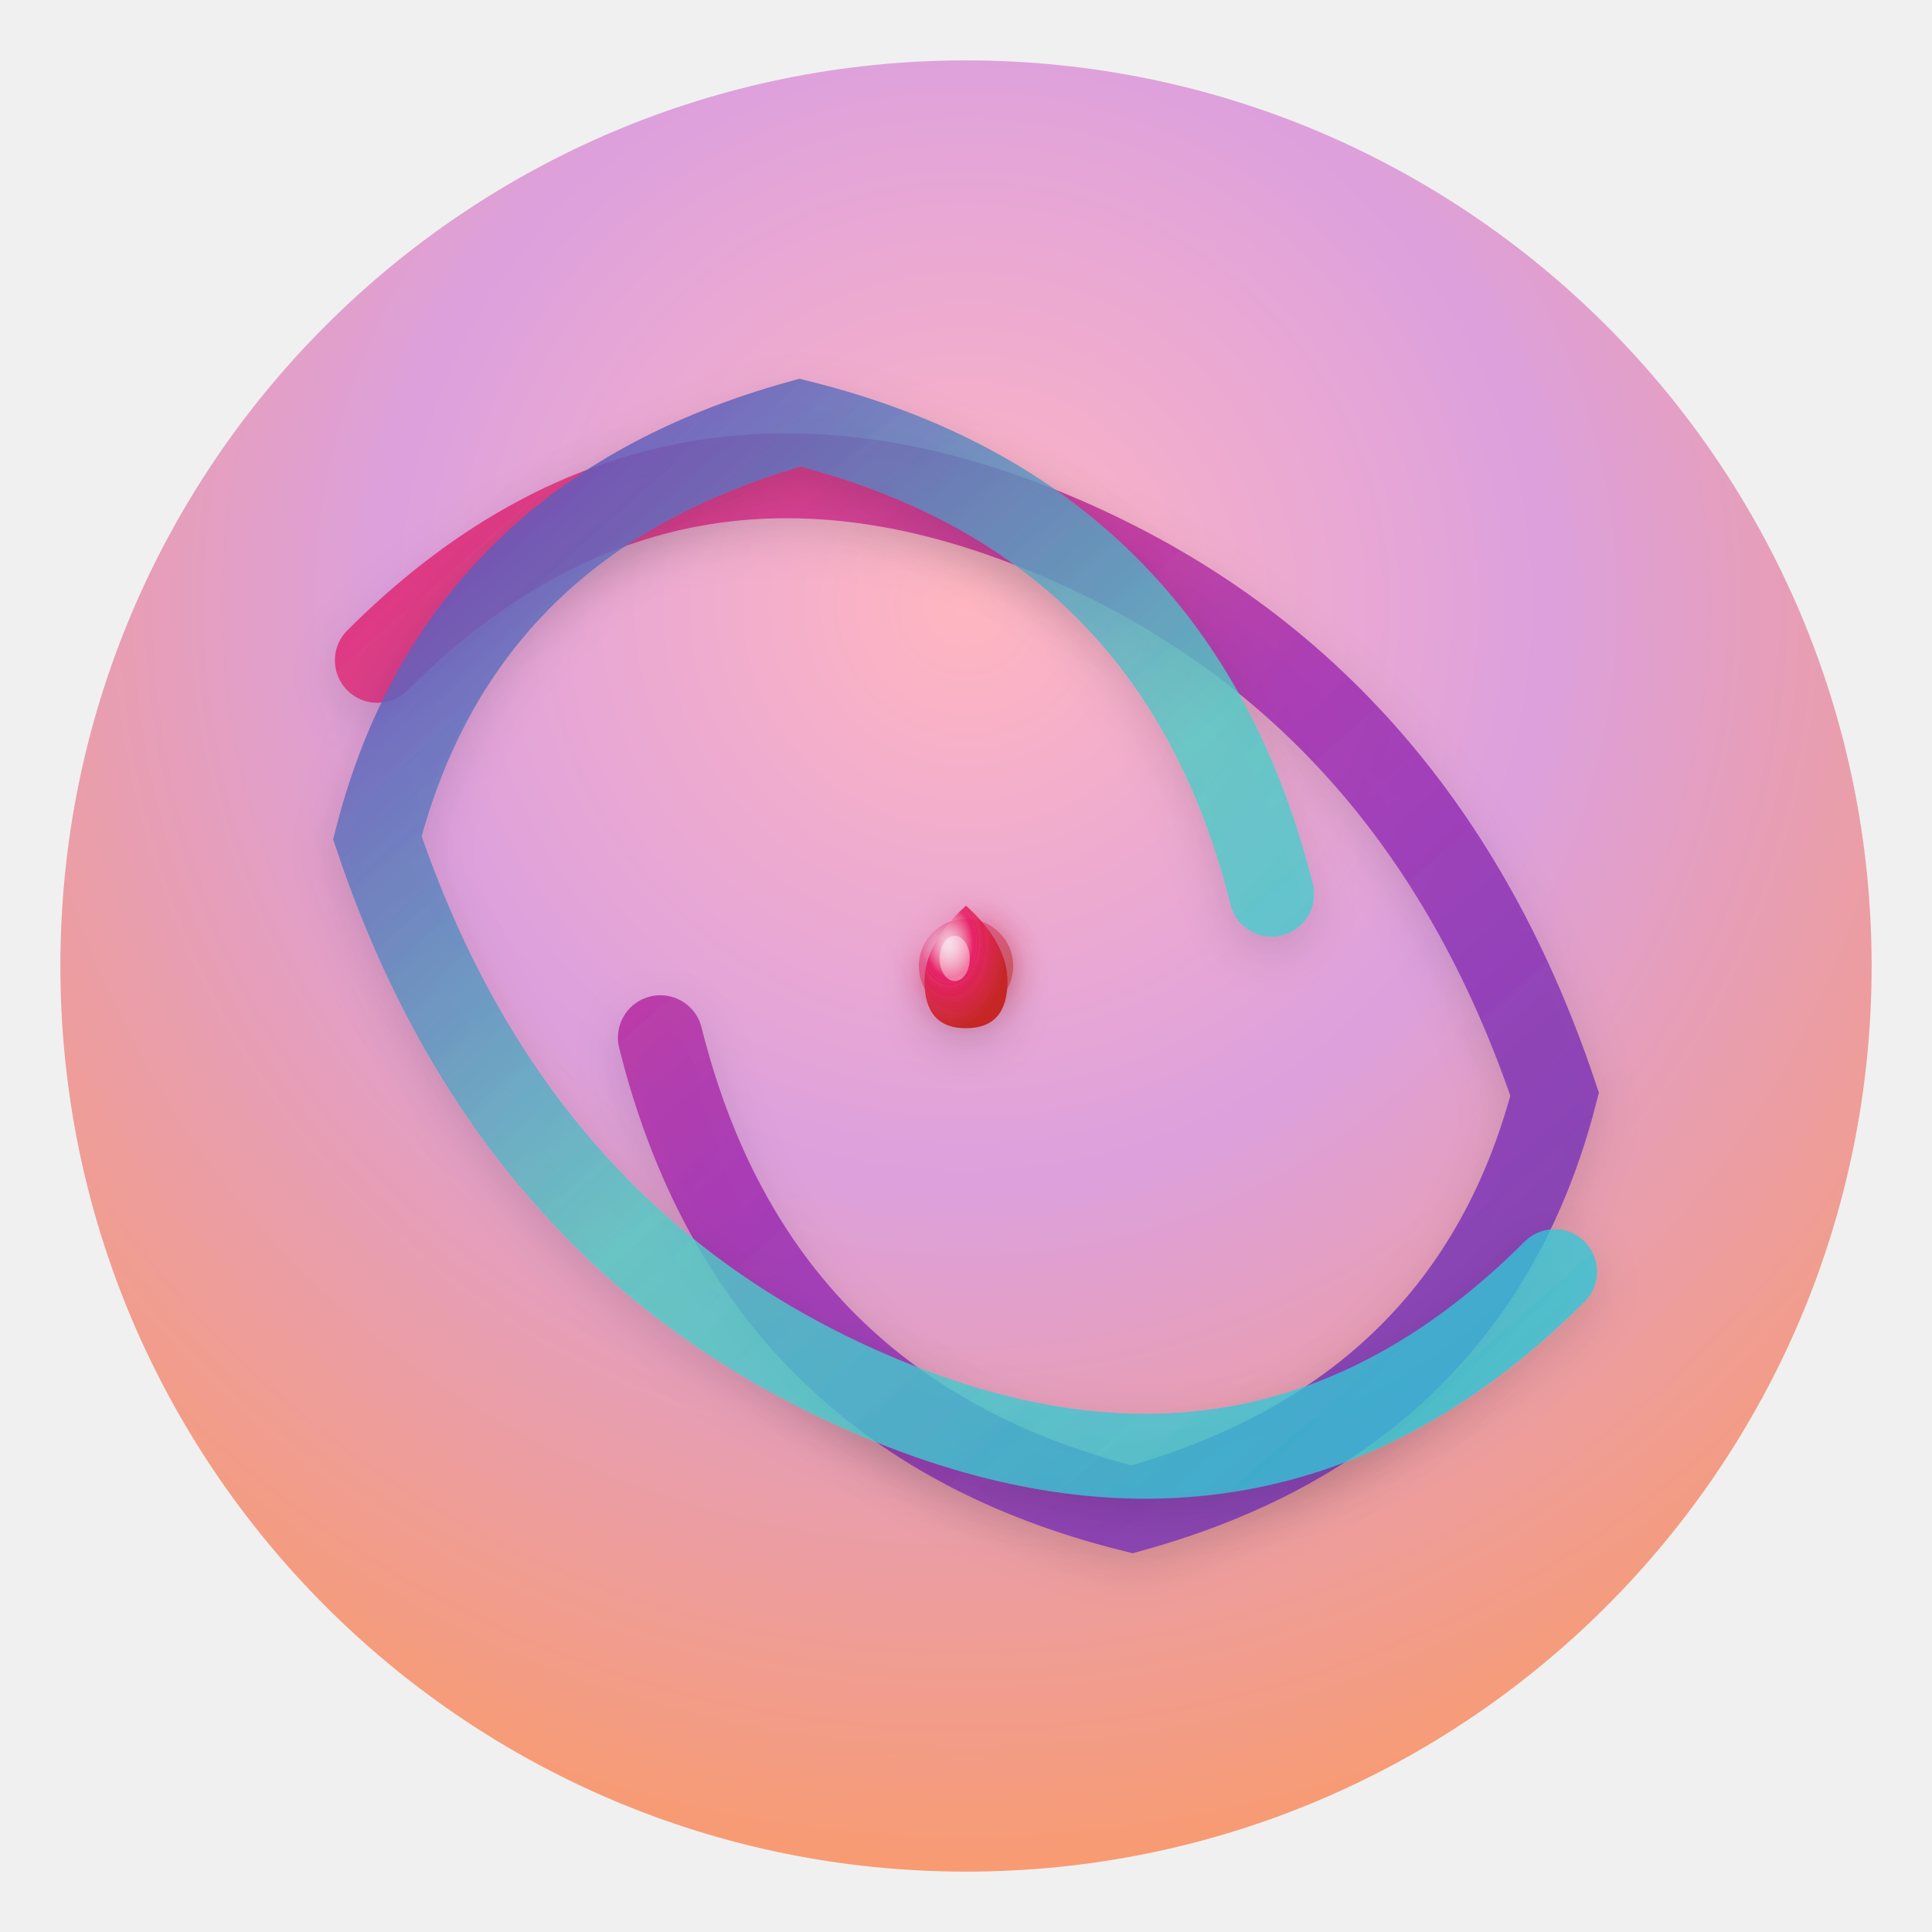
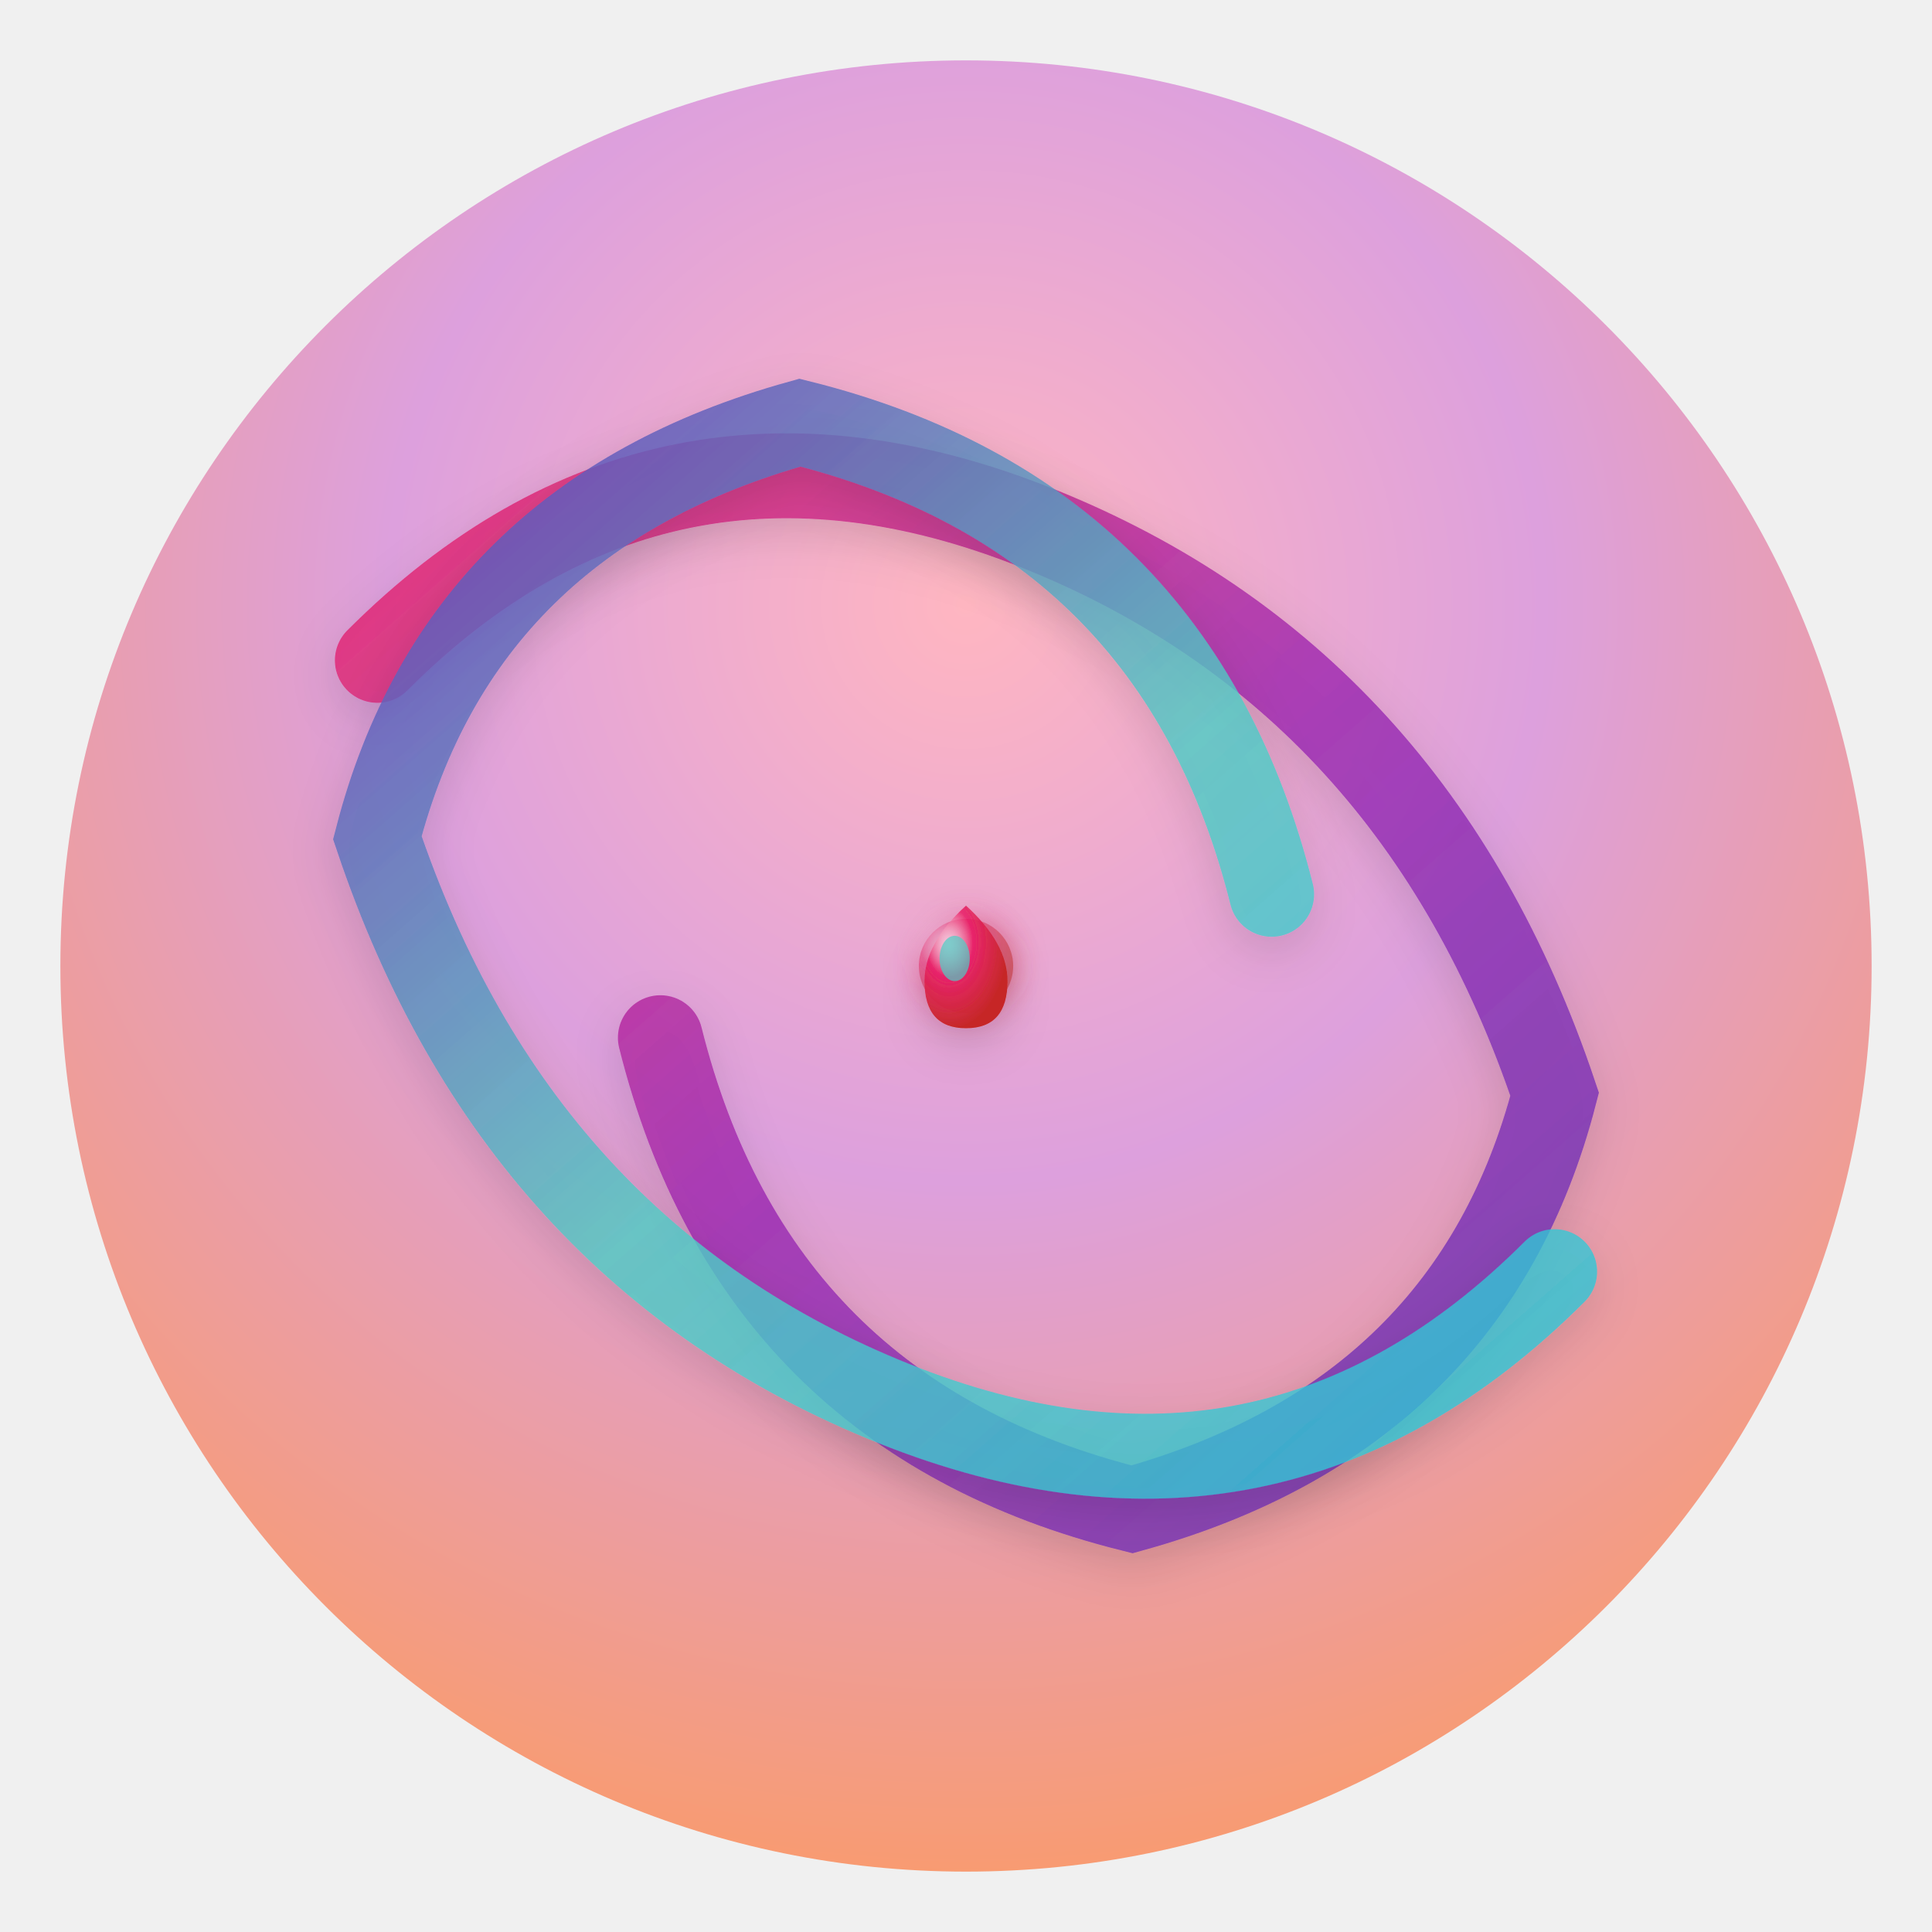
<svg xmlns="http://www.w3.org/2000/svg" width="1024" height="1024" viewBox="0 0 1024 1024">
  <defs>
    <radialGradient id="backgroundGradient" cx="50%" cy="30%" r="80%">
      <stop offset="0%" style="stop-color:#FFB6C1;stop-opacity:1" />
      <stop offset="40%" style="stop-color:#DDA0DD;stop-opacity:1" />
      <stop offset="100%" style="stop-color:#FF9A56;stop-opacity:1" />
    </radialGradient>
    <linearGradient id="arc1Gradient" x1="0%" y1="0%" x2="100%" y2="100%">
      <stop offset="0%" style="stop-color:#E91E63;stop-opacity:0.9" />
      <stop offset="50%" style="stop-color:#9C27B0;stop-opacity:0.95" />
      <stop offset="100%" style="stop-color:#673AB7;stop-opacity:1" />
    </linearGradient>
    <linearGradient id="arc2Gradient" x1="0%" y1="0%" x2="100%" y2="100%">
      <stop offset="0%" style="stop-color:#673AB7;stop-opacity:1" />
      <stop offset="50%" style="stop-color:#4ECDC4;stop-opacity:0.95" />
      <stop offset="100%" style="stop-color:#26C6DA;stop-opacity:0.9" />
    </linearGradient>
    <radialGradient id="dropletGradient" cx="30%" cy="30%" r="70%">
      <stop offset="0%" style="stop-color:#FFFFFF;stop-opacity:0.3" />
      <stop offset="40%" style="stop-color:#E91E63;stop-opacity:0.8" />
      <stop offset="100%" style="stop-color:#C62828;stop-opacity:1" />
    </radialGradient>
    <filter id="softShadow" x="-50%" y="-50%" width="200%" height="200%">
      <feDropShadow dx="0" dy="8" stdDeviation="12" flood-color="#000000" flood-opacity="0.15" />
    </filter>
    <filter id="glow" x="-50%" y="-50%" width="200%" height="200%">
      <feGaussianBlur stdDeviation="8" result="coloredBlur" />
      <feMerge>
        <feMergeNode in="coloredBlur" />
        <feMergeNode in="SourceGraphic" />
      </feMerge>
    </filter>
  </defs>
  <circle cx="512" cy="512" r="480" fill="url(#backgroundGradient)" />
  <path d="M 200 350 Q 350 200, 550 280 Q 750 360, 824 580 Q 780 750, 600 800 Q 400 750, 350 550" fill="none" stroke="url(#arc1Gradient)" stroke-width="45" stroke-linecap="round" filter="url(#softShadow)" opacity="0.85" />
  <path d="M 824 674 Q 674 824, 474 744 Q 274 664, 200 444 Q 244 274, 424 224 Q 624 274, 674 474" fill="none" stroke="url(#arc2Gradient)" stroke-width="45" stroke-linecap="round" filter="url(#softShadow)" opacity="0.85" />
  <circle cx="512" cy="512" r="25" fill="url(#dropletGradient)" opacity="0.6" filter="url(#glow)" />
  <path d="M 512 480 Q 490 500, 490 520 Q 490 545, 512 545 Q 534 545, 534 520 Q 534 500, 512 480 Z" fill="url(#dropletGradient)" filter="url(#softShadow)" />
-   <ellipse cx="506" cy="508" rx="8" ry="12" fill="#FFFFFF" opacity="0.4" />
+   <ellipse cx="506" cy="508" rx="8" ry="12" fill="#4ECDC4" opacity="0.7" />
</svg>
